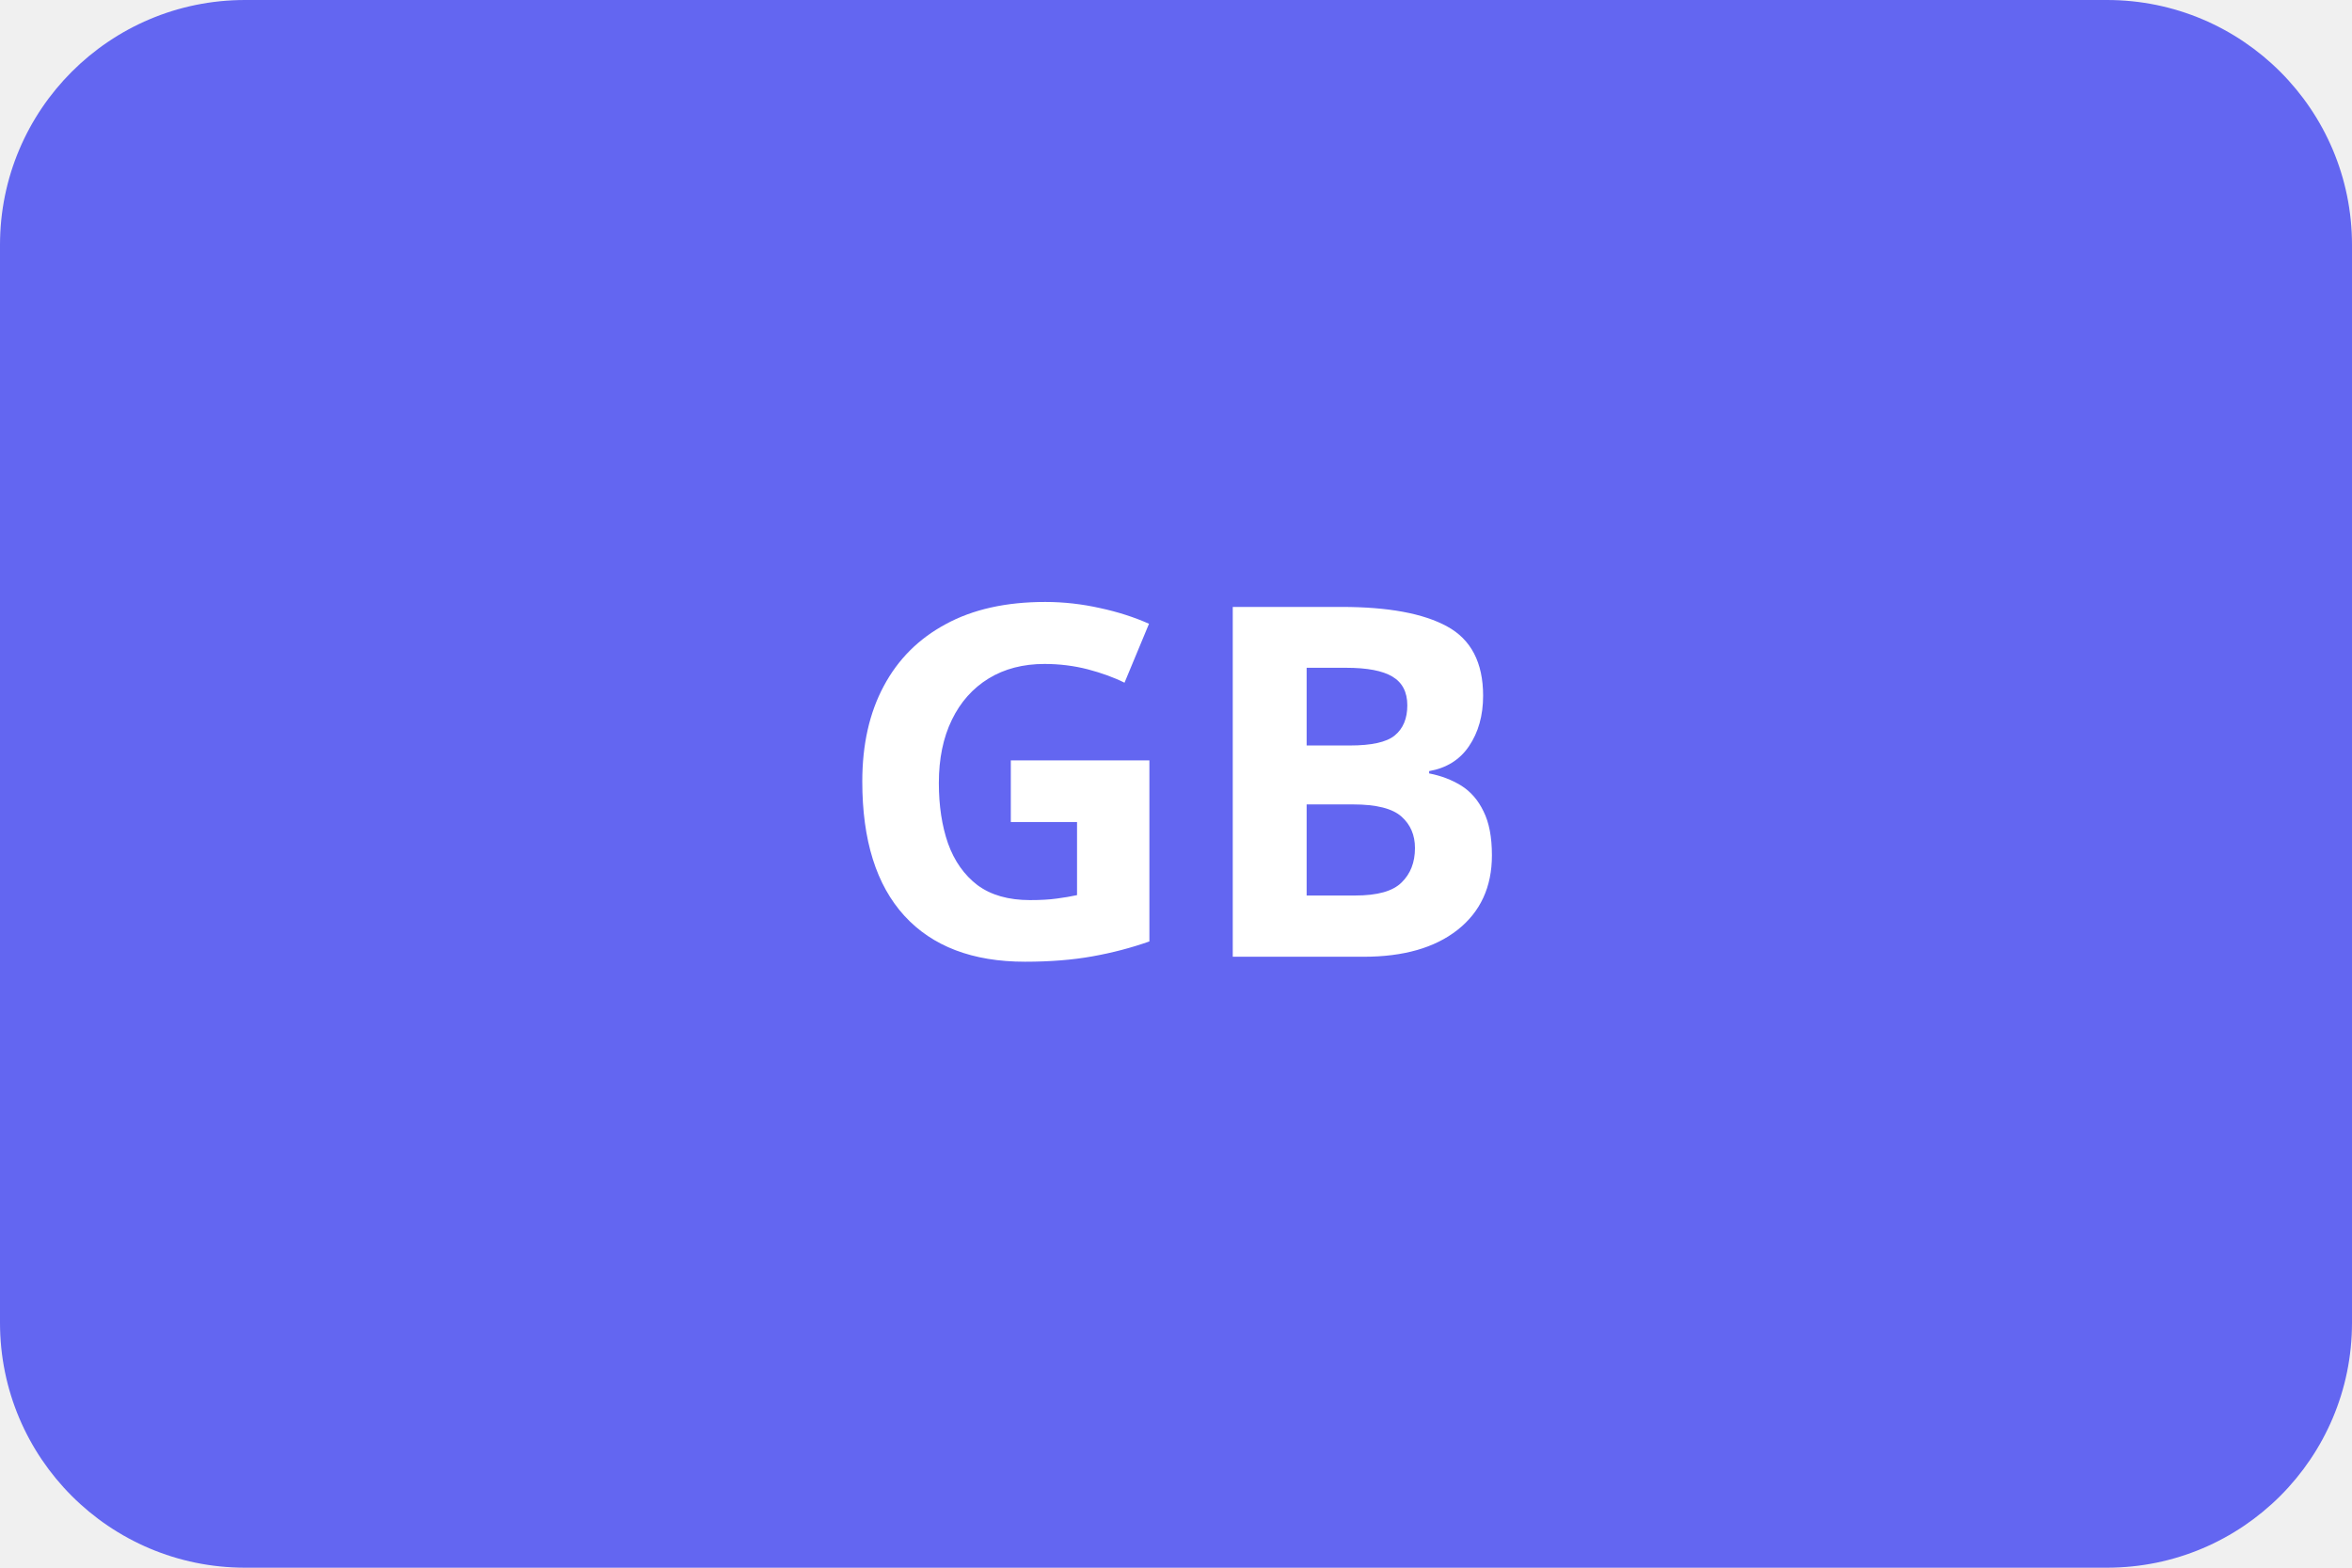
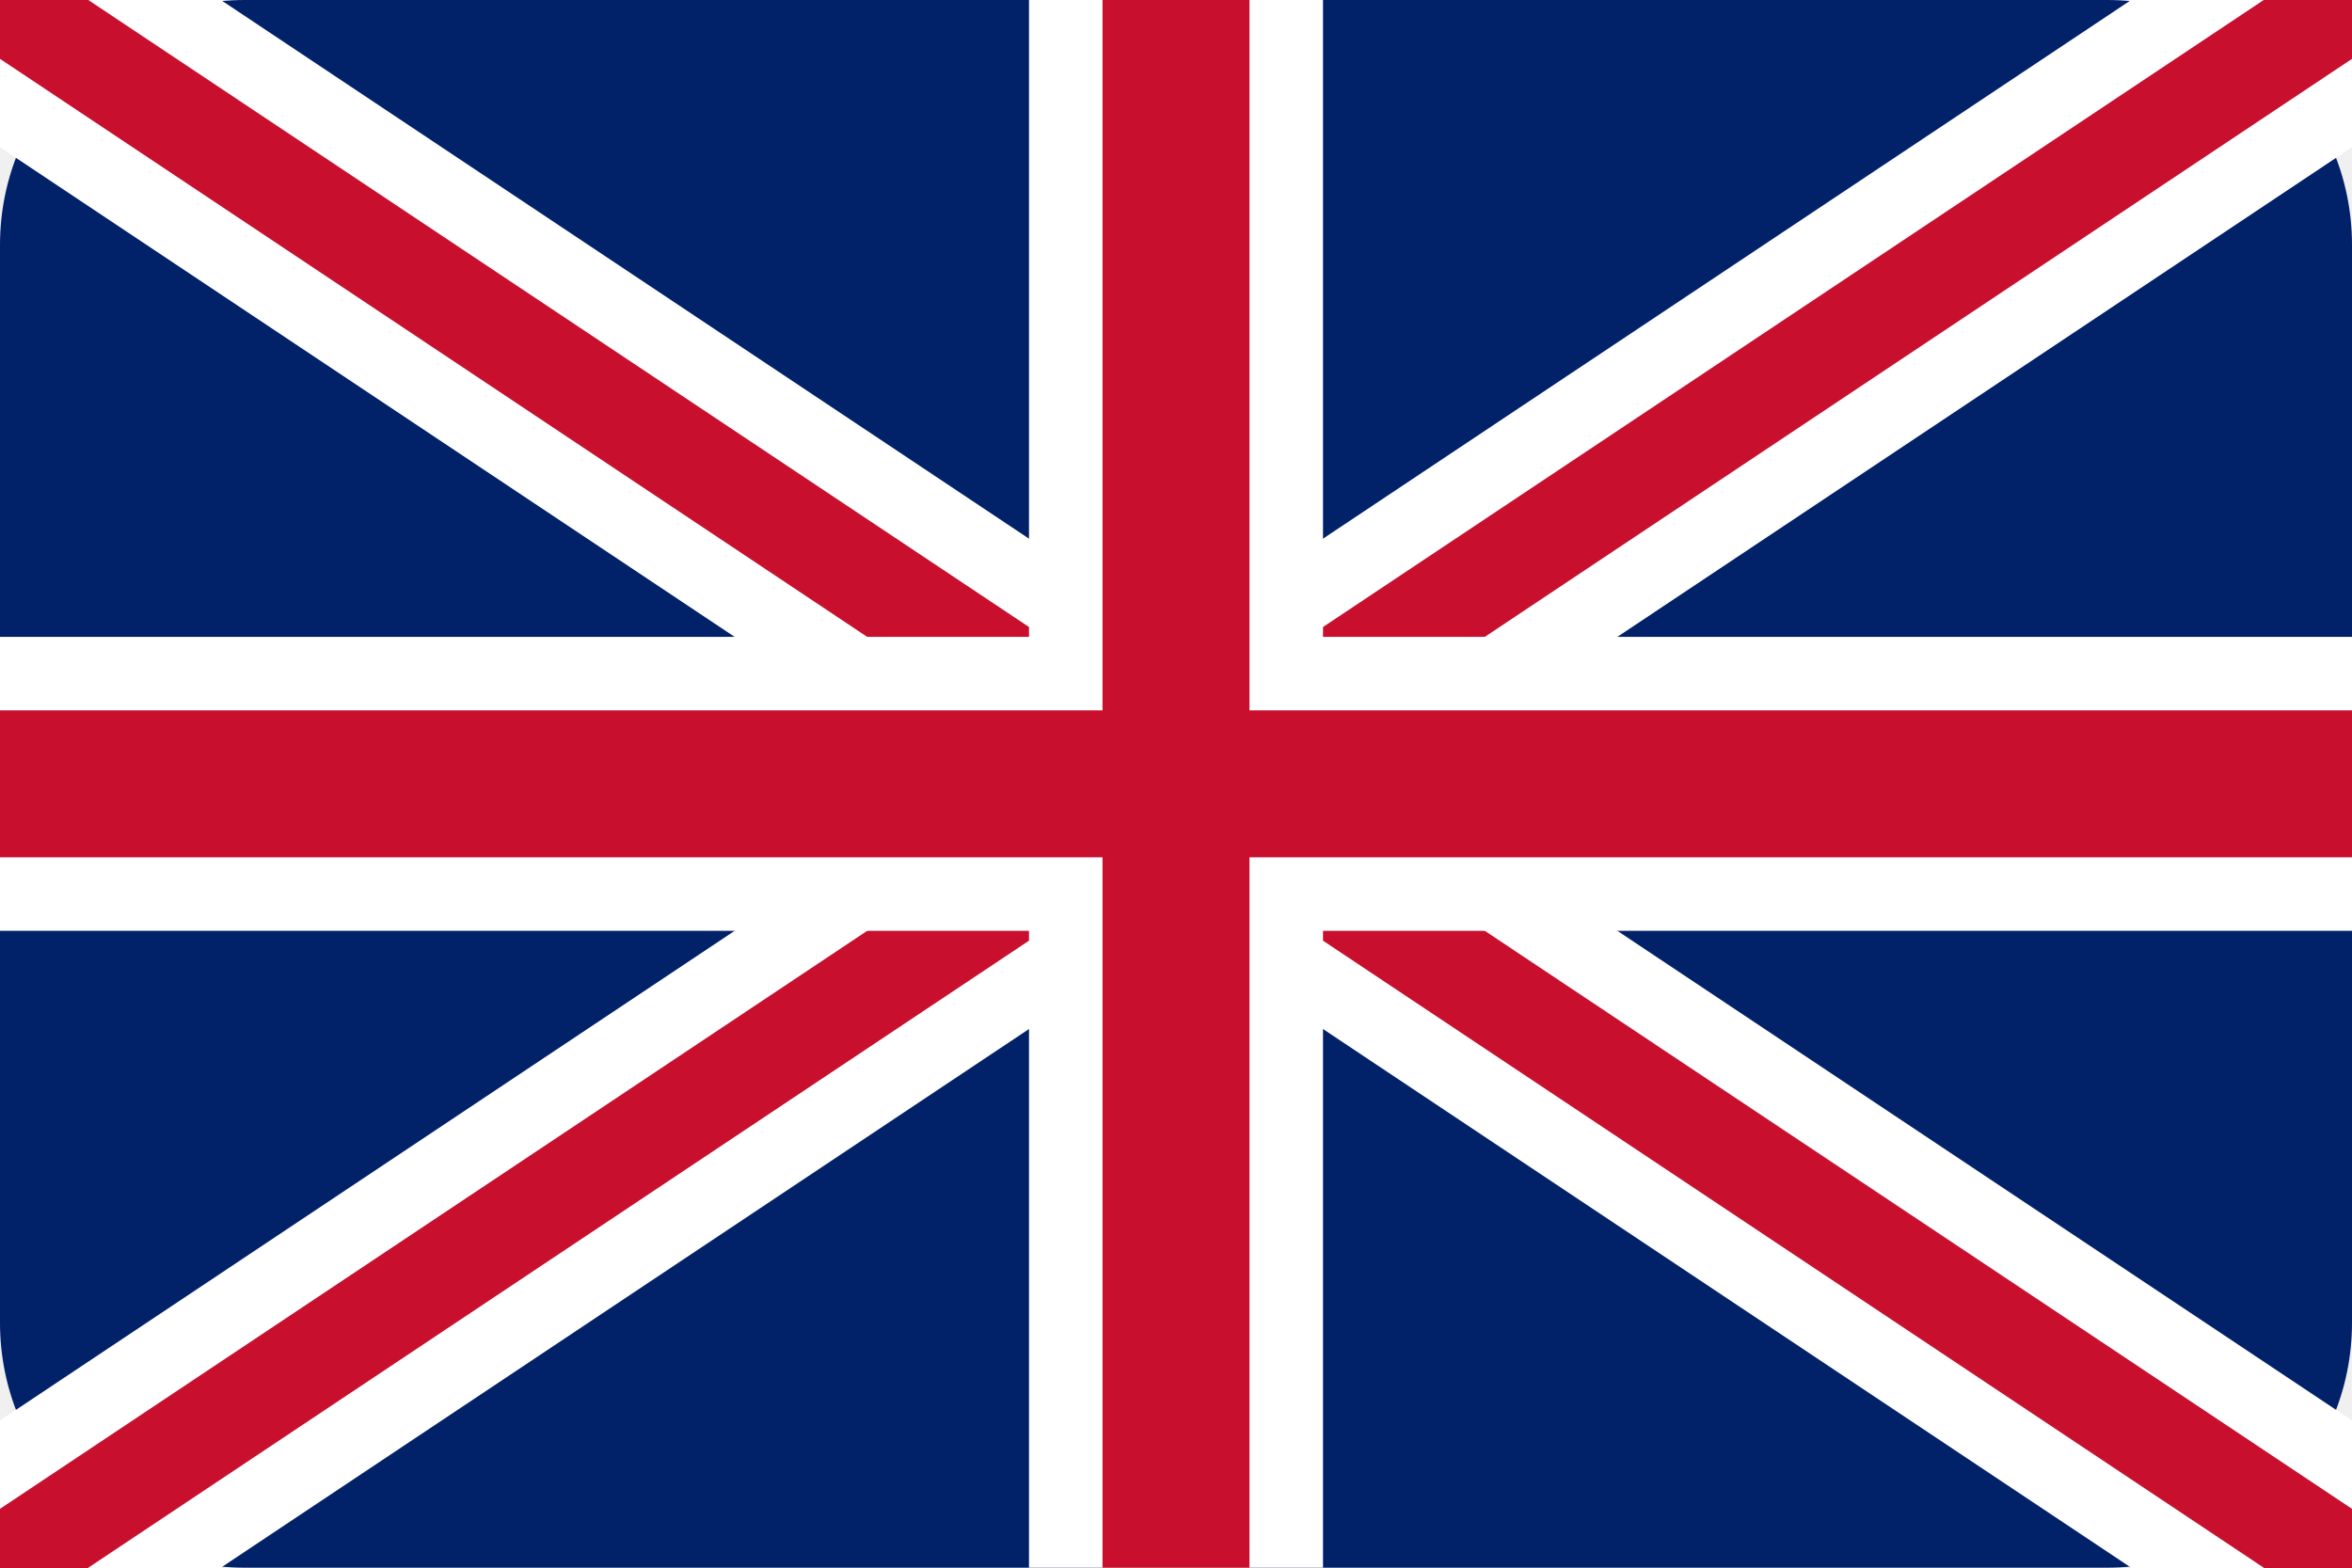
<svg xmlns="http://www.w3.org/2000/svg" width="96" height="64" viewBox="0 0 96 64">
-   <rect width="96" height="64" rx="10" fill="#6366f1" />
-   <text x="50%" y="50%" dominant-baseline="middle" text-anchor="middle" font-family="system-ui, sans-serif" font-size="20" font-weight="700" fill="#ffffff">GB</text>
+   <rect width="96" height="64" rx="10" fill="#012169" />
+   <path d="M0 0 L96 64 M96 0 L0 64" stroke="#ffffff" stroke-width="10" />
+   <path d="M0 0 L96 64 M96 0 L0 64" stroke="#c8102e" stroke-width="4" />
+   <rect x="42" width="12" height="64" fill="#ffffff" />
+   <rect y="26" width="96" height="12" fill="#ffffff" />
+   <rect x="45" width="6" height="64" fill="#c8102e" />
+   <rect y="29" width="96" height="6" fill="#c8102e" />
</svg>
